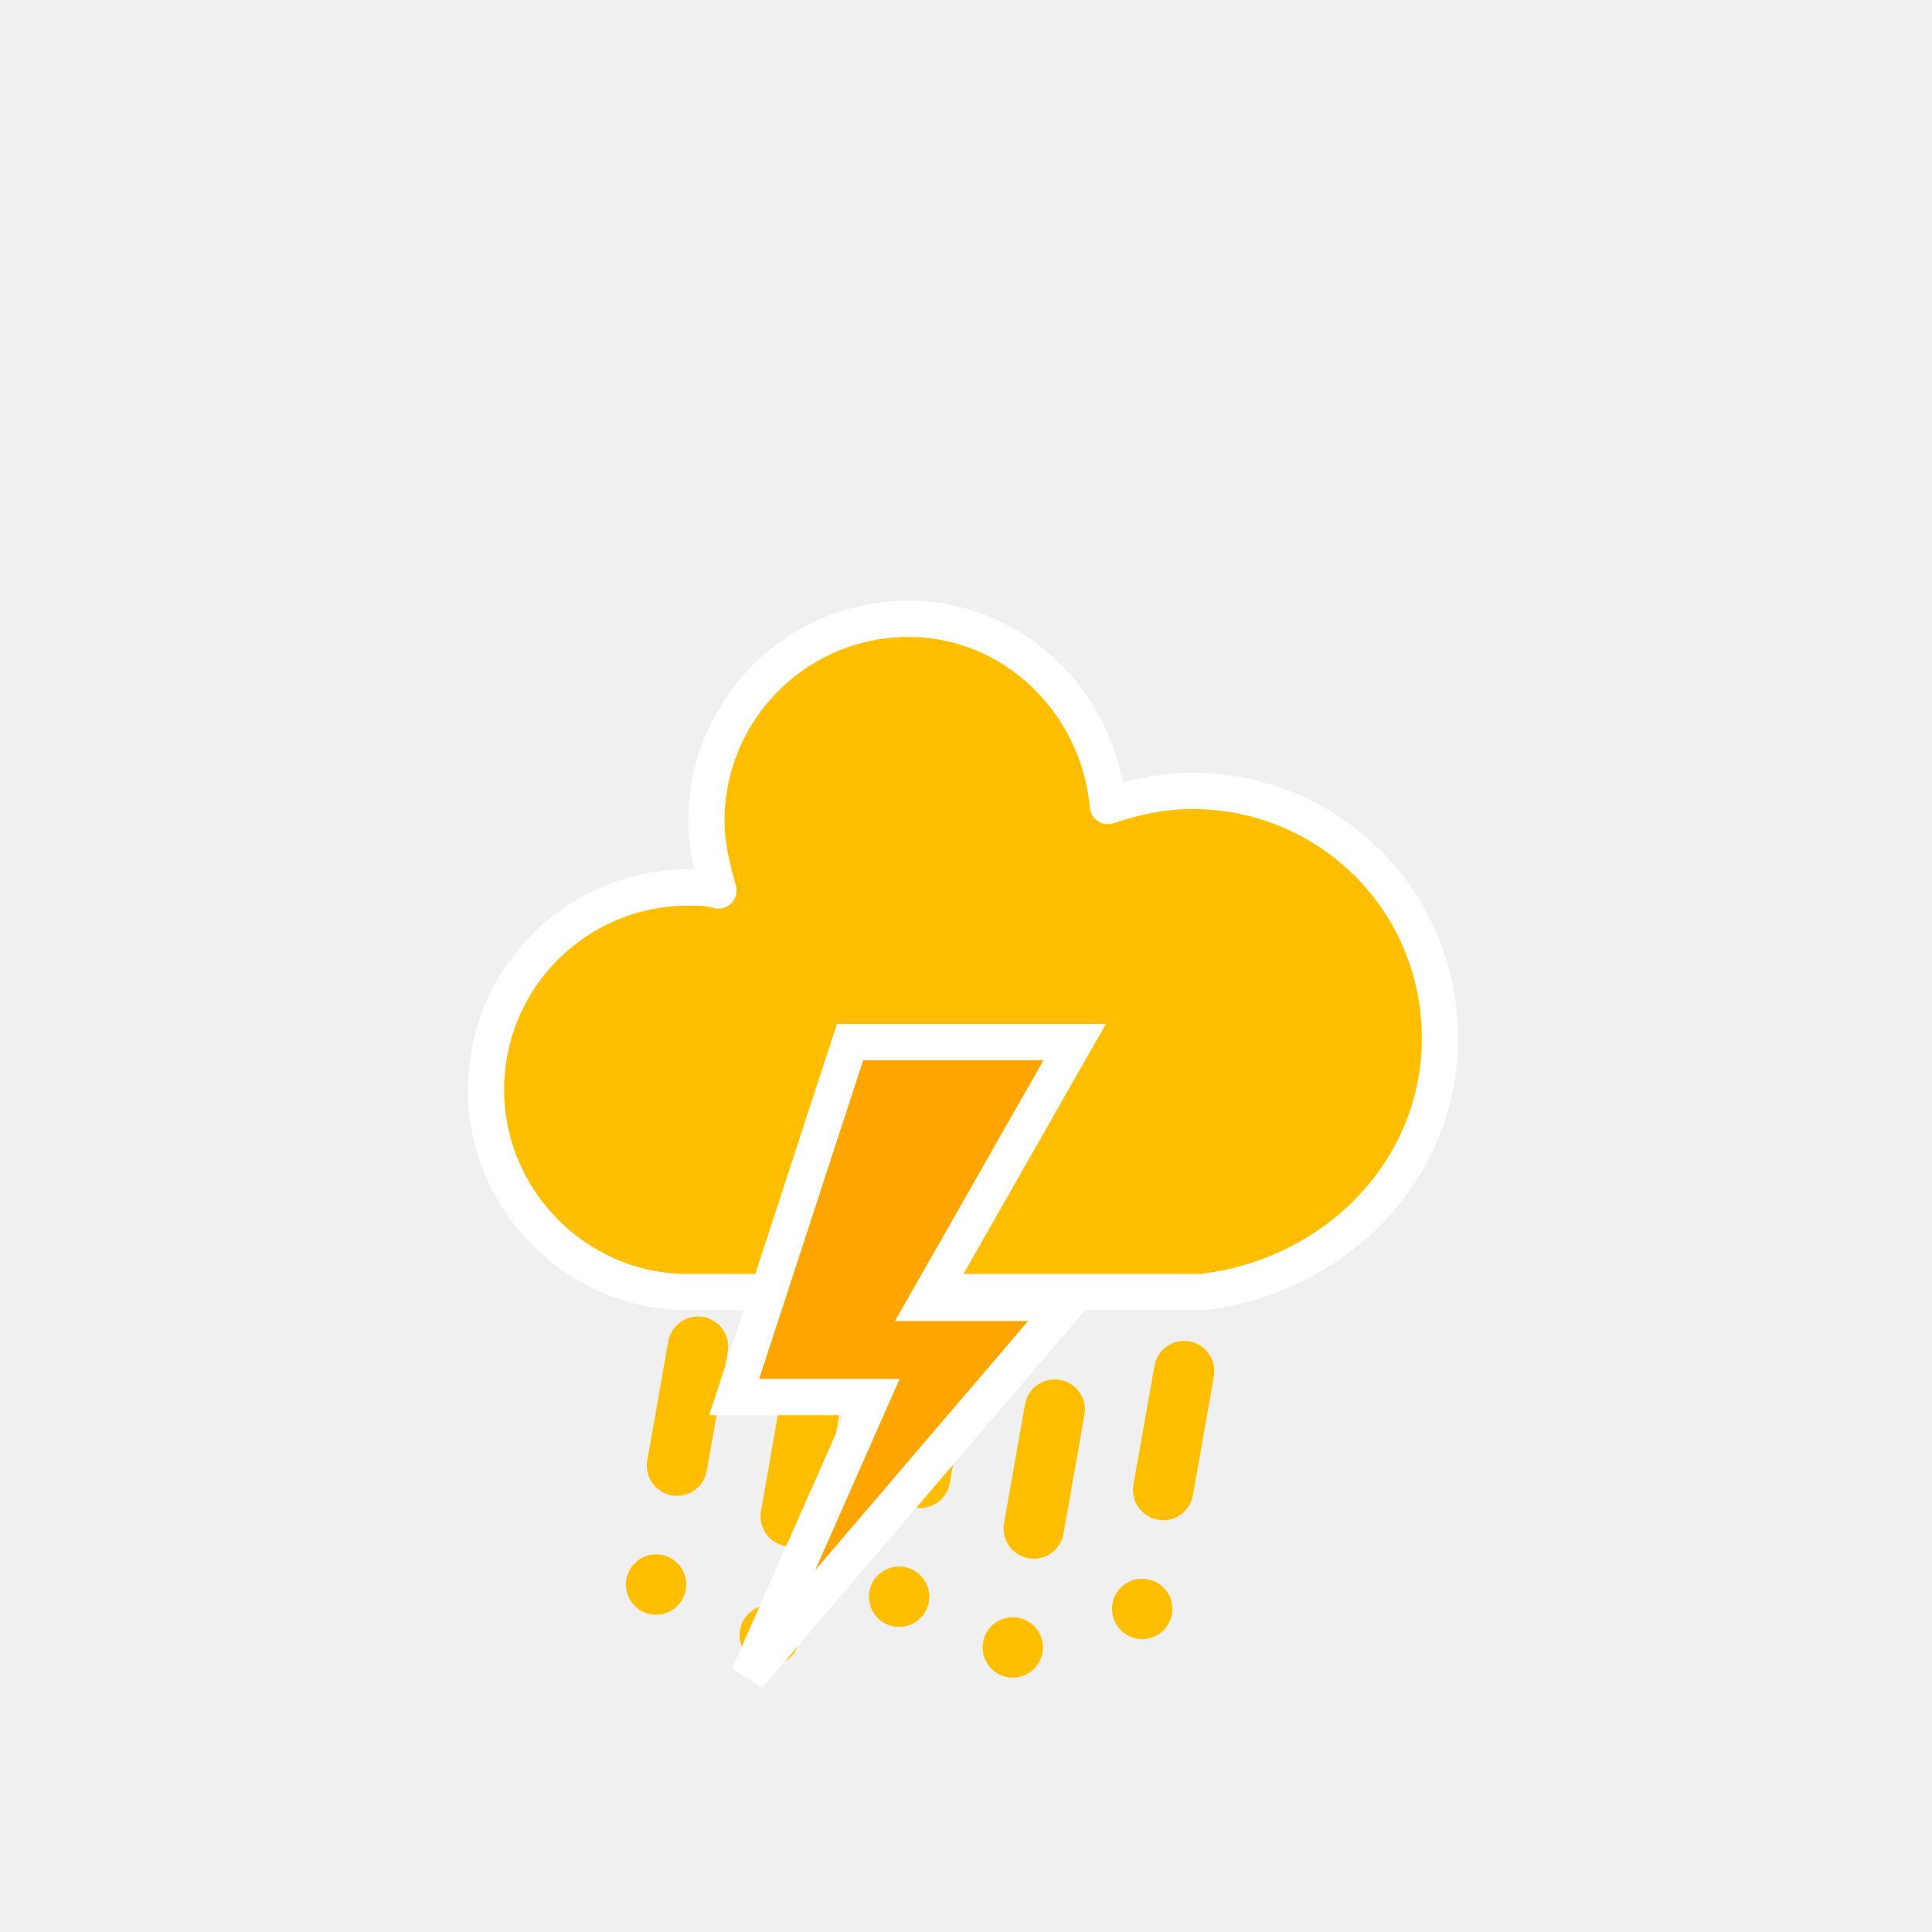
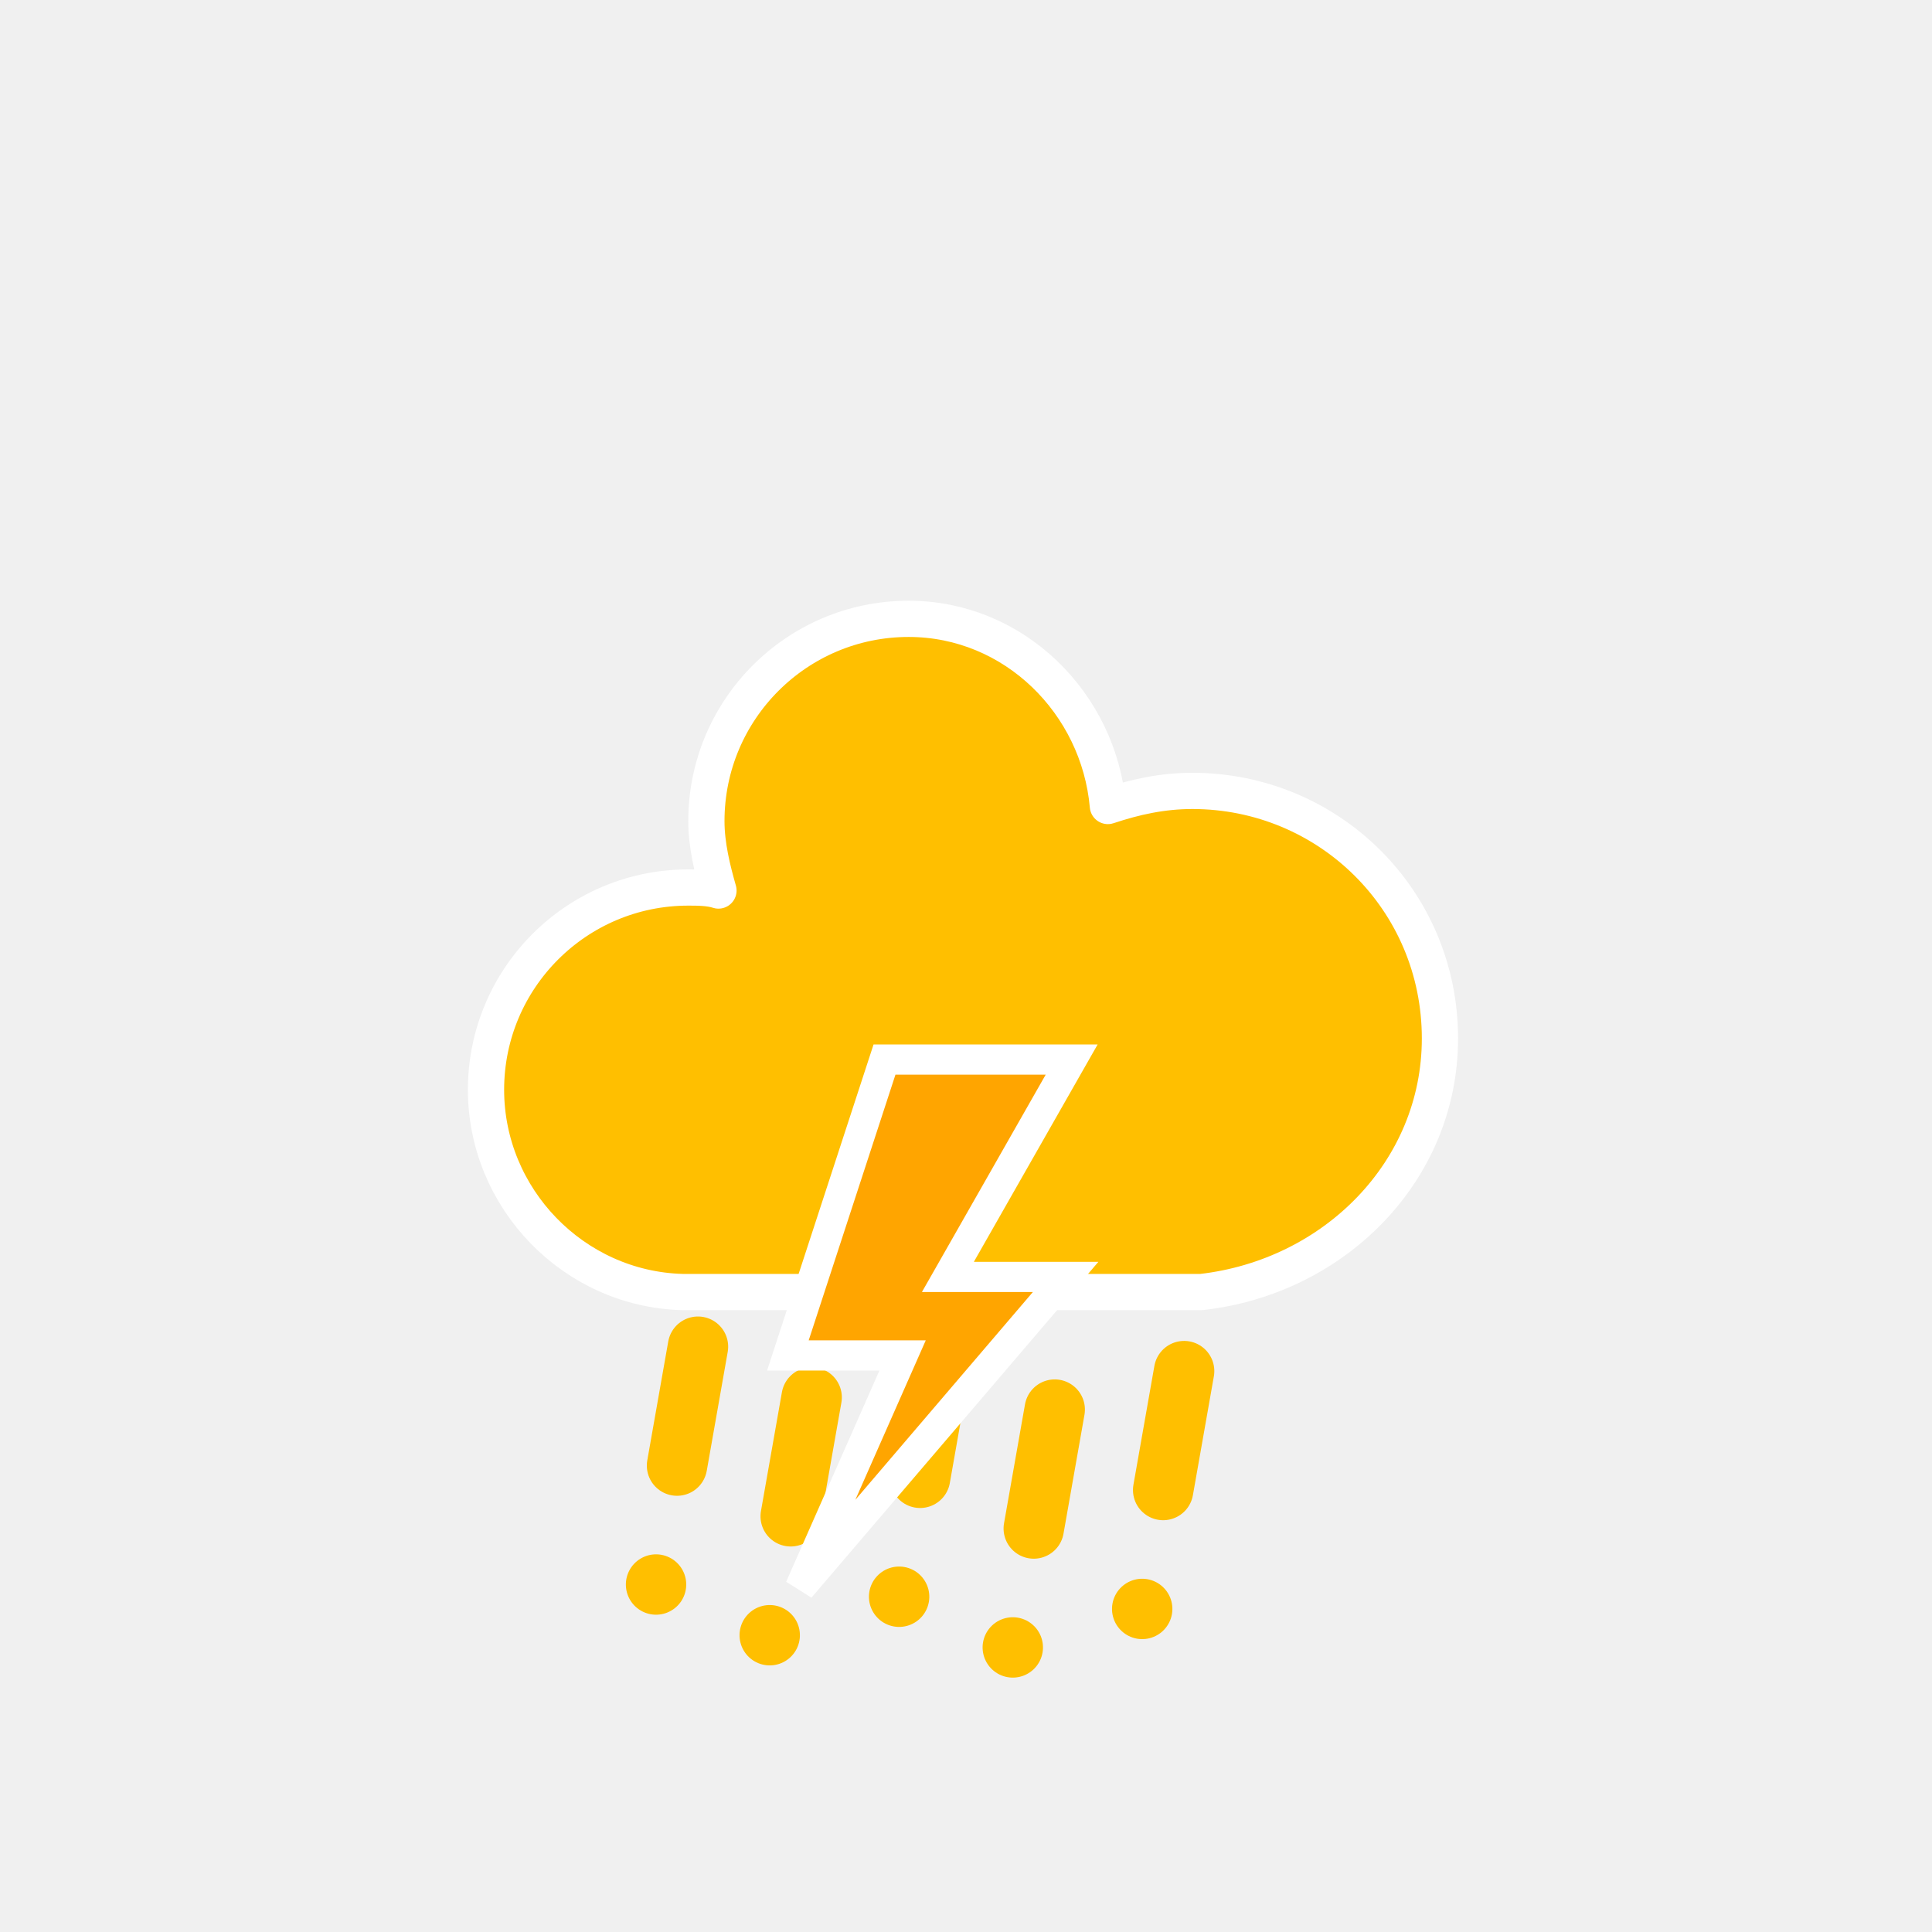
<svg xmlns="http://www.w3.org/2000/svg" version="1.1" width="64" height="64" viewbox="0 0 64 64">
  <defs>
    <style type="text/css">
/*
** CLOUDS
*/
@keyframes am-weather-cloud-1 {
  0% {
    -webkit-transform: translate(-5px,0px);
       -moz-transform: translate(-5px,0px);
        -ms-transform: translate(-5px,0px);
            transform: translate(-5px,0px);
  }

  50% {
    -webkit-transform: translate(10px,0px);
       -moz-transform: translate(10px,0px);
        -ms-transform: translate(10px,0px);
            transform: translate(10px,0px);
  }

  100% {
    -webkit-transform: translate(-5px,0px);
       -moz-transform: translate(-5px,0px);
        -ms-transform: translate(-5px,0px);
            transform: translate(-5px,0px);
  }
}

.am-weather-cloud-1 {
  -webkit-animation-name: am-weather-cloud-1;
     -moz-animation-name: am-weather-cloud-1;
          animation-name: am-weather-cloud-1;
  -webkit-animation-duration: 7s;
     -moz-animation-duration: 7s;
          animation-duration: 7s;
  -webkit-animation-timing-function: linear;
     -moz-animation-timing-function: linear;
          animation-timing-function: linear;
  -webkit-animation-iteration-count: infinite;
     -moz-animation-iteration-count: infinite;
          animation-iteration-count: infinite;
}

@keyframes am-weather-cloud-2 {
  0% {
    -webkit-transform: translate(0px,0px);
       -moz-transform: translate(0px,0px);
        -ms-transform: translate(0px,0px);
            transform: translate(0px,0px);
  }

  50% {
    -webkit-transform: translate(2px,0px);
       -moz-transform: translate(2px,0px);
        -ms-transform: translate(2px,0px);
            transform: translate(2px,0px);
  }

  100% {
    -webkit-transform: translate(0px,0px);
       -moz-transform: translate(0px,0px);
        -ms-transform: translate(0px,0px);
            transform: translate(0px,0px);
  }
}

.am-weather-cloud-2 {
  -webkit-animation-name: am-weather-cloud-2;
     -moz-animation-name: am-weather-cloud-2;
          animation-name: am-weather-cloud-2;
  -webkit-animation-duration: 3s;
     -moz-animation-duration: 3s;
          animation-duration: 3s;
  -webkit-animation-timing-function: linear;
     -moz-animation-timing-function: linear;
          animation-timing-function: linear;
  -webkit-animation-iteration-count: infinite;
     -moz-animation-iteration-count: infinite;
          animation-iteration-count: infinite;
}

/*
** RAIN
*/
@keyframes am-weather-rain {
  0% {
    stroke-dashoffset: 0;
  }

  100% {
    stroke-dashoffset: -100;
  }
}

.am-weather-rain-1 {
  -webkit-animation-name: am-weather-rain;
     -moz-animation-name: am-weather-rain;
      -ms-animation-name: am-weather-rain;
          animation-name: am-weather-rain;
  -webkit-animation-duration: 6s;
     -moz-animation-duration: 6s;
      -ms-animation-duration: 6s;
          animation-duration: 6s;
  -webkit-animation-timing-function: linear;
     -moz-animation-timing-function: linear;
      -ms-animation-timing-function: linear;
          animation-timing-function: linear;
  -webkit-animation-iteration-count: infinite;
     -moz-animation-iteration-count: infinite;
      -ms-animation-iteration-count: infinite;
          animation-iteration-count: infinite;
}

.am-weather-rain-2 {
  -webkit-animation-name: am-weather-rain;
     -moz-animation-name: am-weather-rain;
      -ms-animation-name: am-weather-rain;
          animation-name: am-weather-rain;
  -webkit-animation-delay: 0.25s;
     -moz-animation-delay: 0.25s;
      -ms-animation-delay: 0.25s;
          animation-delay: 0.25s;
  -webkit-animation-duration: 6s;
     -moz-animation-duration: 6s;
      -ms-animation-duration: 6s;
          animation-duration: 6s;
  -webkit-animation-timing-function: linear;
     -moz-animation-timing-function: linear;
      -ms-animation-timing-function: linear;
          animation-timing-function: linear;
  -webkit-animation-iteration-count: infinite;
     -moz-animation-iteration-count: infinite;
      -ms-animation-iteration-count: infinite;
          animation-iteration-count: infinite;
}


/*
** STROKE
*/
@keyframes am-weather-stroke {
  0% {
    -webkit-transform: translate(0.0px,0.0px);
       -moz-transform: translate(0.0px,0.0px);
        -ms-transform: translate(0.0px,0.0px);
            transform: translate(0.0px,0.0px);
  }

  2% {
    -webkit-transform: translate(0.3px,0.0px);
       -moz-transform: translate(0.3px,0.0px);
        -ms-transform: translate(0.3px,0.0px);
            transform: translate(0.3px,0.0px);
  }

  4% {
    -webkit-transform: translate(0.0px,0.0px);
       -moz-transform: translate(0.0px,0.0px);
        -ms-transform: translate(0.0px,0.0px);
            transform: translate(0.0px,0.0px);
  }

  6% {
    -webkit-transform: translate(0.5px,0.4px);
       -moz-transform: translate(0.5px,0.4px);
        -ms-transform: translate(0.5px,0.4px);
            transform: translate(0.5px,0.4px);
  }

  8% {
    -webkit-transform: translate(0.0px,0.0px);
       -moz-transform: translate(0.0px,0.0px);
        -ms-transform: translate(0.0px,0.0px);
            transform: translate(0.0px,0.0px);
  }

  10% {
    -webkit-transform: translate(0.3px,0.0px);
       -moz-transform: translate(0.3px,0.0px);
        -ms-transform: translate(0.3px,0.0px);
            transform: translate(0.3px,0.0px);
  }

  12% {
    -webkit-transform: translate(0.0px,0.0px);
       -moz-transform: translate(0.0px,0.0px);
        -ms-transform: translate(0.0px,0.0px);
            transform: translate(0.0px,0.0px);
  }

  14% {
    -webkit-transform: translate(0.3px,0.0px);
       -moz-transform: translate(0.3px,0.0px);
        -ms-transform: translate(0.3px,0.0px);
            transform: translate(0.3px,0.0px);
  }

  16% {
    -webkit-transform: translate(0.0px,0.0px);
       -moz-transform: translate(0.0px,0.0px);
        -ms-transform: translate(0.0px,0.0px);
            transform: translate(0.0px,0.0px);
  }

  18% {
    -webkit-transform: translate(0.3px,0.0px);
       -moz-transform: translate(0.3px,0.0px);
        -ms-transform: translate(0.3px,0.0px);
            transform: translate(0.3px,0.0px);
  }

  20% {
    -webkit-transform: translate(0.0px,0.0px);
       -moz-transform: translate(0.0px,0.0px);
        -ms-transform: translate(0.0px,0.0px);
            transform: translate(0.0px,0.0px);
  }

  22% {
    -webkit-transform: translate(1px,0.0px);
       -moz-transform: translate(1px,0.0px);
        -ms-transform: translate(1px,0.0px);
            transform: translate(1px,0.0px);
  }

  24% {
    -webkit-transform: translate(0.0px,0.0px);
       -moz-transform: translate(0.0px,0.0px);
        -ms-transform: translate(0.0px,0.0px);
            transform: translate(0.0px,0.0px);
  }

  26% {
    -webkit-transform: translate(-1px,0.0px);
       -moz-transform: translate(-1px,0.0px);
        -ms-transform: translate(-1px,0.0px);
            transform: translate(-1px,0.0px);

  }

  28% {
    -webkit-transform: translate(0.0px,0.0px);
       -moz-transform: translate(0.0px,0.0px);
        -ms-transform: translate(0.0px,0.0px);
            transform: translate(0.0px,0.0px);
  }

  40% {
    fill: orange;
    -webkit-transform: translate(0.0px,0.0px);
       -moz-transform: translate(0.0px,0.0px);
        -ms-transform: translate(0.0px,0.0px);
            transform: translate(0.0px,0.0px);
  }

  65% {
    fill: white;
    -webkit-transform: translate(-1px,5.0px);
       -moz-transform: translate(-1px,5.0px);
        -ms-transform: translate(-1px,5.0px);
            transform: translate(-1px,5.0px);
  }
  61% {
    fill: orange;
  }

  100% {
    -webkit-transform: translate(0.0px,0.0px);
       -moz-transform: translate(0.0px,0.0px);
        -ms-transform: translate(0.0px,0.0px);
            transform: translate(0.0px,0.0px);
  }
}

.am-weather-stroke {
  -webkit-animation-name: am-weather-stroke;
     -moz-animation-name: am-weather-stroke;
          animation-name: am-weather-stroke;
  -webkit-animation-duration: 1.11s;
     -moz-animation-duration: 1.11s;
          animation-duration: 1.11s;
  -webkit-animation-timing-function: linear;
     -moz-animation-timing-function: linear;
          animation-timing-function: linear;
  -webkit-animation-iteration-count: infinite;
     -moz-animation-iteration-count: infinite;
          animation-iteration-count: infinite;
}

        </style>
  </defs>
  <g id="rain-wraina-wts">
    <g transform="translate(31,46), rotate(10)">
      <line class="am-weather-rain-2" fill="none" stroke="#FFBF00" stroke-dasharray="4,4" stroke-linecap="round" stroke-width="2" transform="translate(-8,0)" x1="0" x2="0" y1="0" y2="8" />
      <line class="am-weather-rain-1" fill="none" stroke="#FFBF00" stroke-dasharray="4,4" stroke-linecap="round" stroke-width="2" transform="translate(-4,1)" x1="0" x2="0" y1="0" y2="8" />
      <line class="am-weather-rain-2" fill="none" stroke="#FFBF00" stroke-dasharray="4,4" stroke-linecap="round" stroke-width="2" transform="translate(0,-1)" x1="0" x2="0" y1="0" y2="8" />
      <line class="am-weather-rain-1" fill="none" stroke="#FFBF00" stroke-dasharray="4,4" stroke-linecap="round" stroke-width="2" transform="translate(4,0)" x1="0" x2="0" y1="0" y2="8" />
      <line class="am-weather-rain-2" fill="none" stroke="#FFBF00" stroke-dasharray="4,4" stroke-linecap="round" stroke-width="2" transform="translate(8,-2)" x1="0" x2="0" y1="0" y2="8" />
    </g>
    <g transform="translate(20,10)">
      <g class="am-weather-cloud-2">
        <path d="M47.7,35.4c0-4.6-3.7-8.2-8.2-8.2c-1,0-1.9,0.2-2.8,0.5c-0.3-3.4-3.1-6.2-6.6-6.2c-3.7,0-6.7,3-6.7,6.7c0,0.8,0.2,1.6,0.4,2.3    c-0.3-0.1-0.7-0.1-1-0.1c-3.7,0-6.7,3-6.7,6.7c0,3.6,2.9,6.6,6.5,6.7l17.2,0C44.2,43.3,47.7,39.8,47.7,35.4z" fill="#FFBF00" stroke="white" stroke-linejoin="round" stroke-width="1.2" transform="translate(-20,-11)" />
      </g>
-       <g transform="translate(-9,28), scale(1.2)">
+       <g transform="translate(-5,28), scale(1)">
        <polygon class="am-weather-stroke" fill="orange" stroke="white" stroke-width="1" points="14.3,-2.9 20.5,-2.9 16.4,4.3 20.3,4.3 11.5,14.6 14.9,6.9 11.1,6.9" />
      </g>
    </g>
  </g>
</svg>
